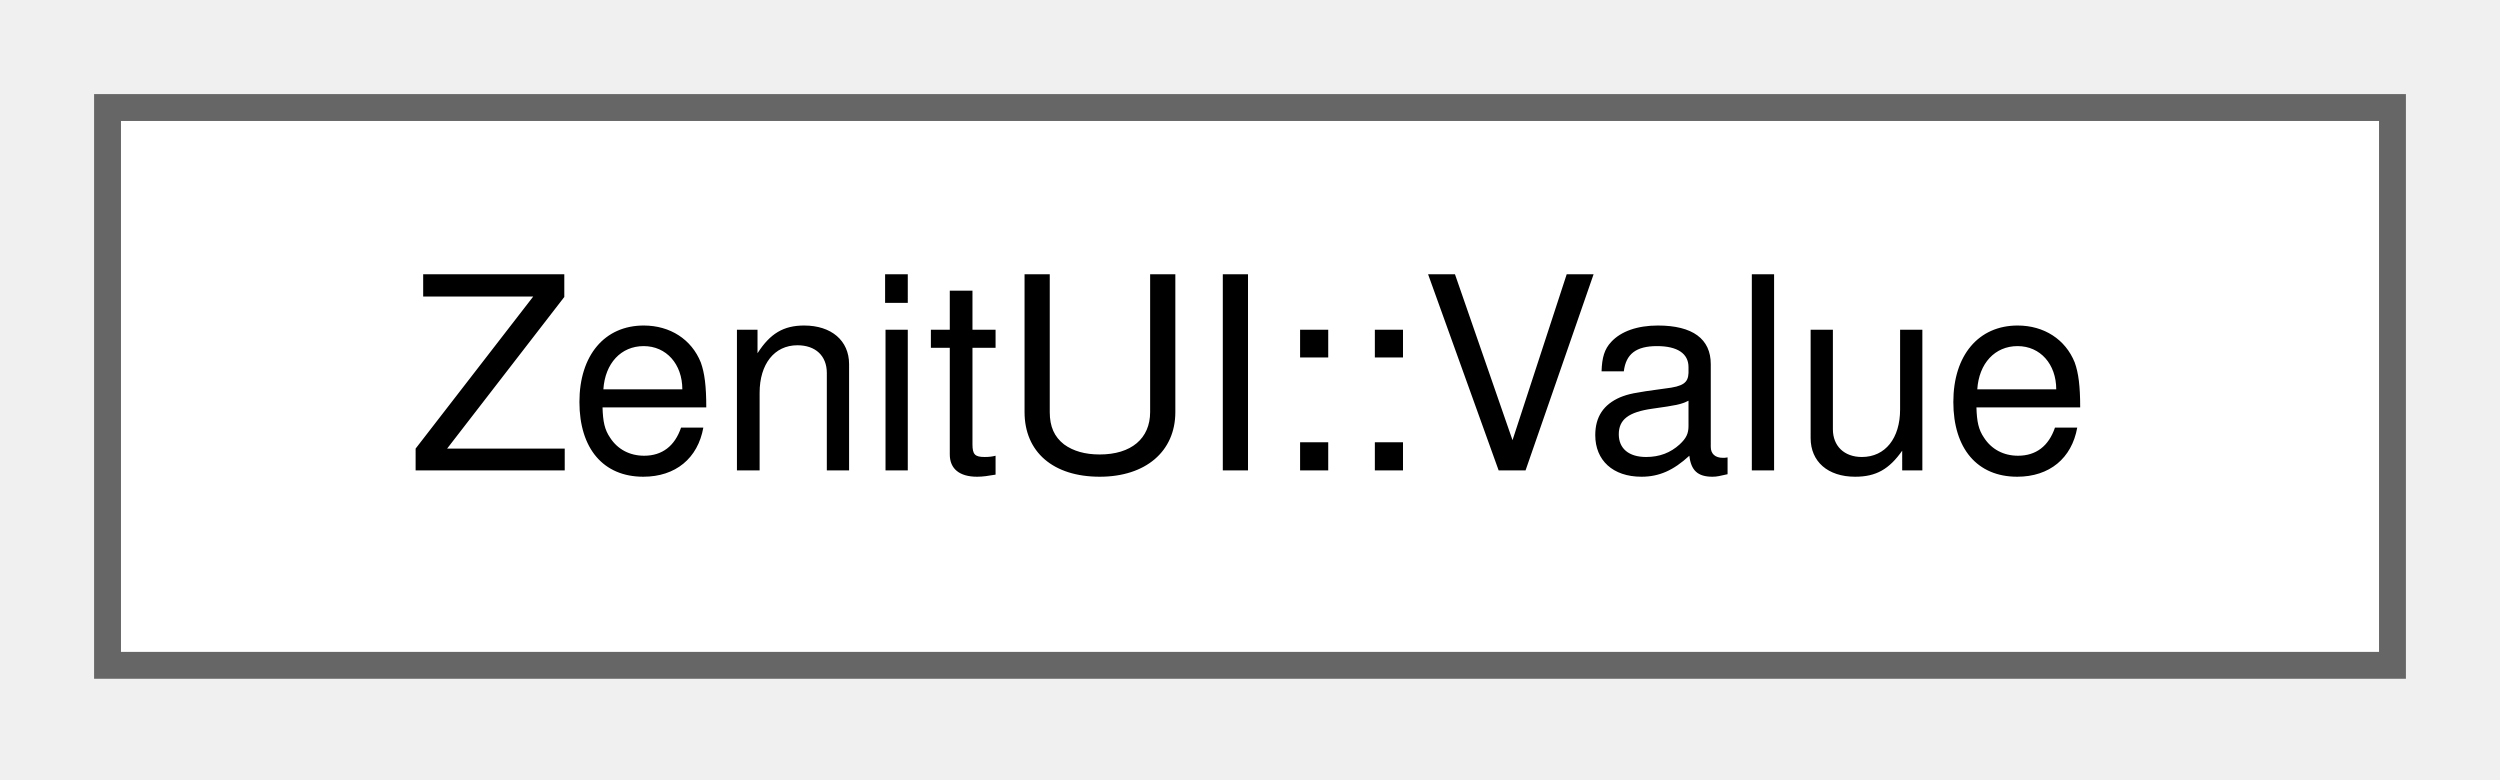
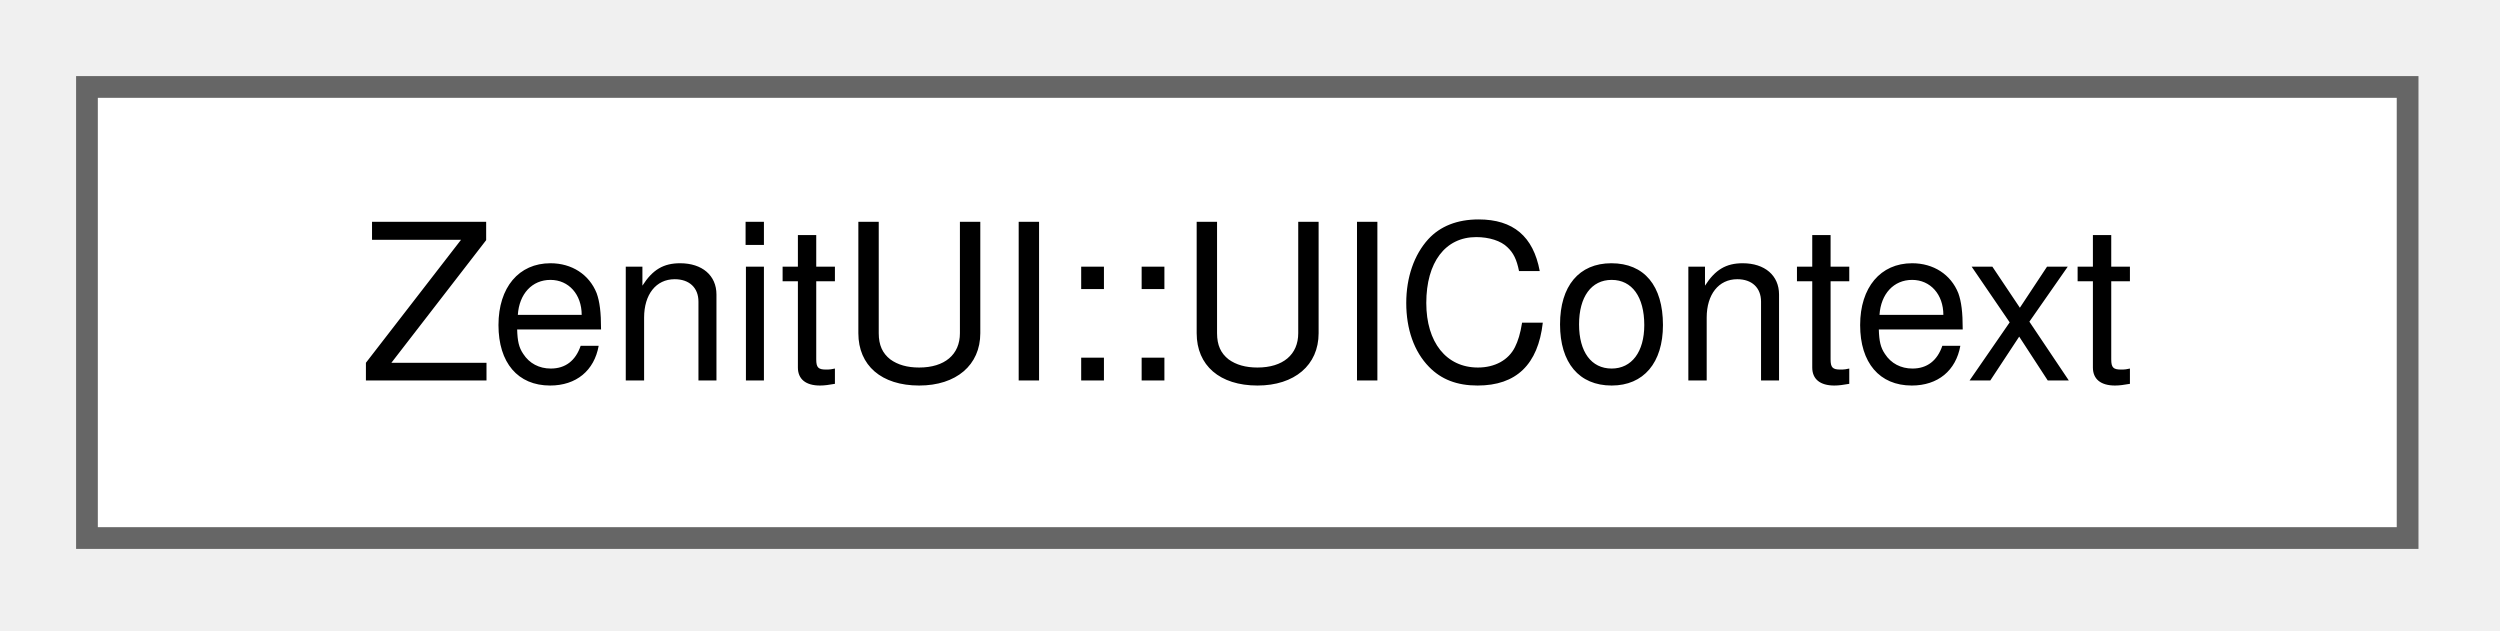
- <svg xmlns="http://www.w3.org/2000/svg" xmlns:xlink="http://www.w3.org/1999/xlink" width="93pt" height="29pt" viewBox="0.00 0.00 93.00 29.00">
+ <svg xmlns="http://www.w3.org/2000/svg" xmlns:xlink="http://www.w3.org/1999/xlink" width="115pt" height="29pt" viewBox="0.00 0.00 115.00 29.00">
  <g id="graph0" class="graph" transform="scale(1 1) rotate(0) translate(4 24.75)">
    <g id="Node000000" class="node">
      <g id="a_Node000000">
-         <a xlink:href="structZenitUI_1_1Value.html" target="_top" xlink:title="A length expression: either a sum of unit terms or an AST node.">
-           <polygon fill="white" stroke="#666666" points="85,-20.75 0,-20.75 0,0 85,0 85,-20.75" />
-           <text xml:space="preserve" text-anchor="middle" x="42.5" y="-7.25" font-family="Helvetica,sans-Serif" font-size="10.00">ZenitUI::Value</text>
+         <a xlink:href="structZenitUI_1_1UIContext.html" target="_top" xlink:title="Per-application singleton: backends, frame state, and routing.">
+           <polygon fill="white" stroke="#666666" points="106.75,-20.75 0,-20.75 0,0 106.75,0 106.75,-20.75" />
+           <text xml:space="preserve" text-anchor="middle" x="53.38" y="-7.25" font-family="Helvetica,sans-Serif" font-size="10.00">ZenitUI::UIContext</text>
        </a>
      </g>
    </g>
  </g>
</svg>
